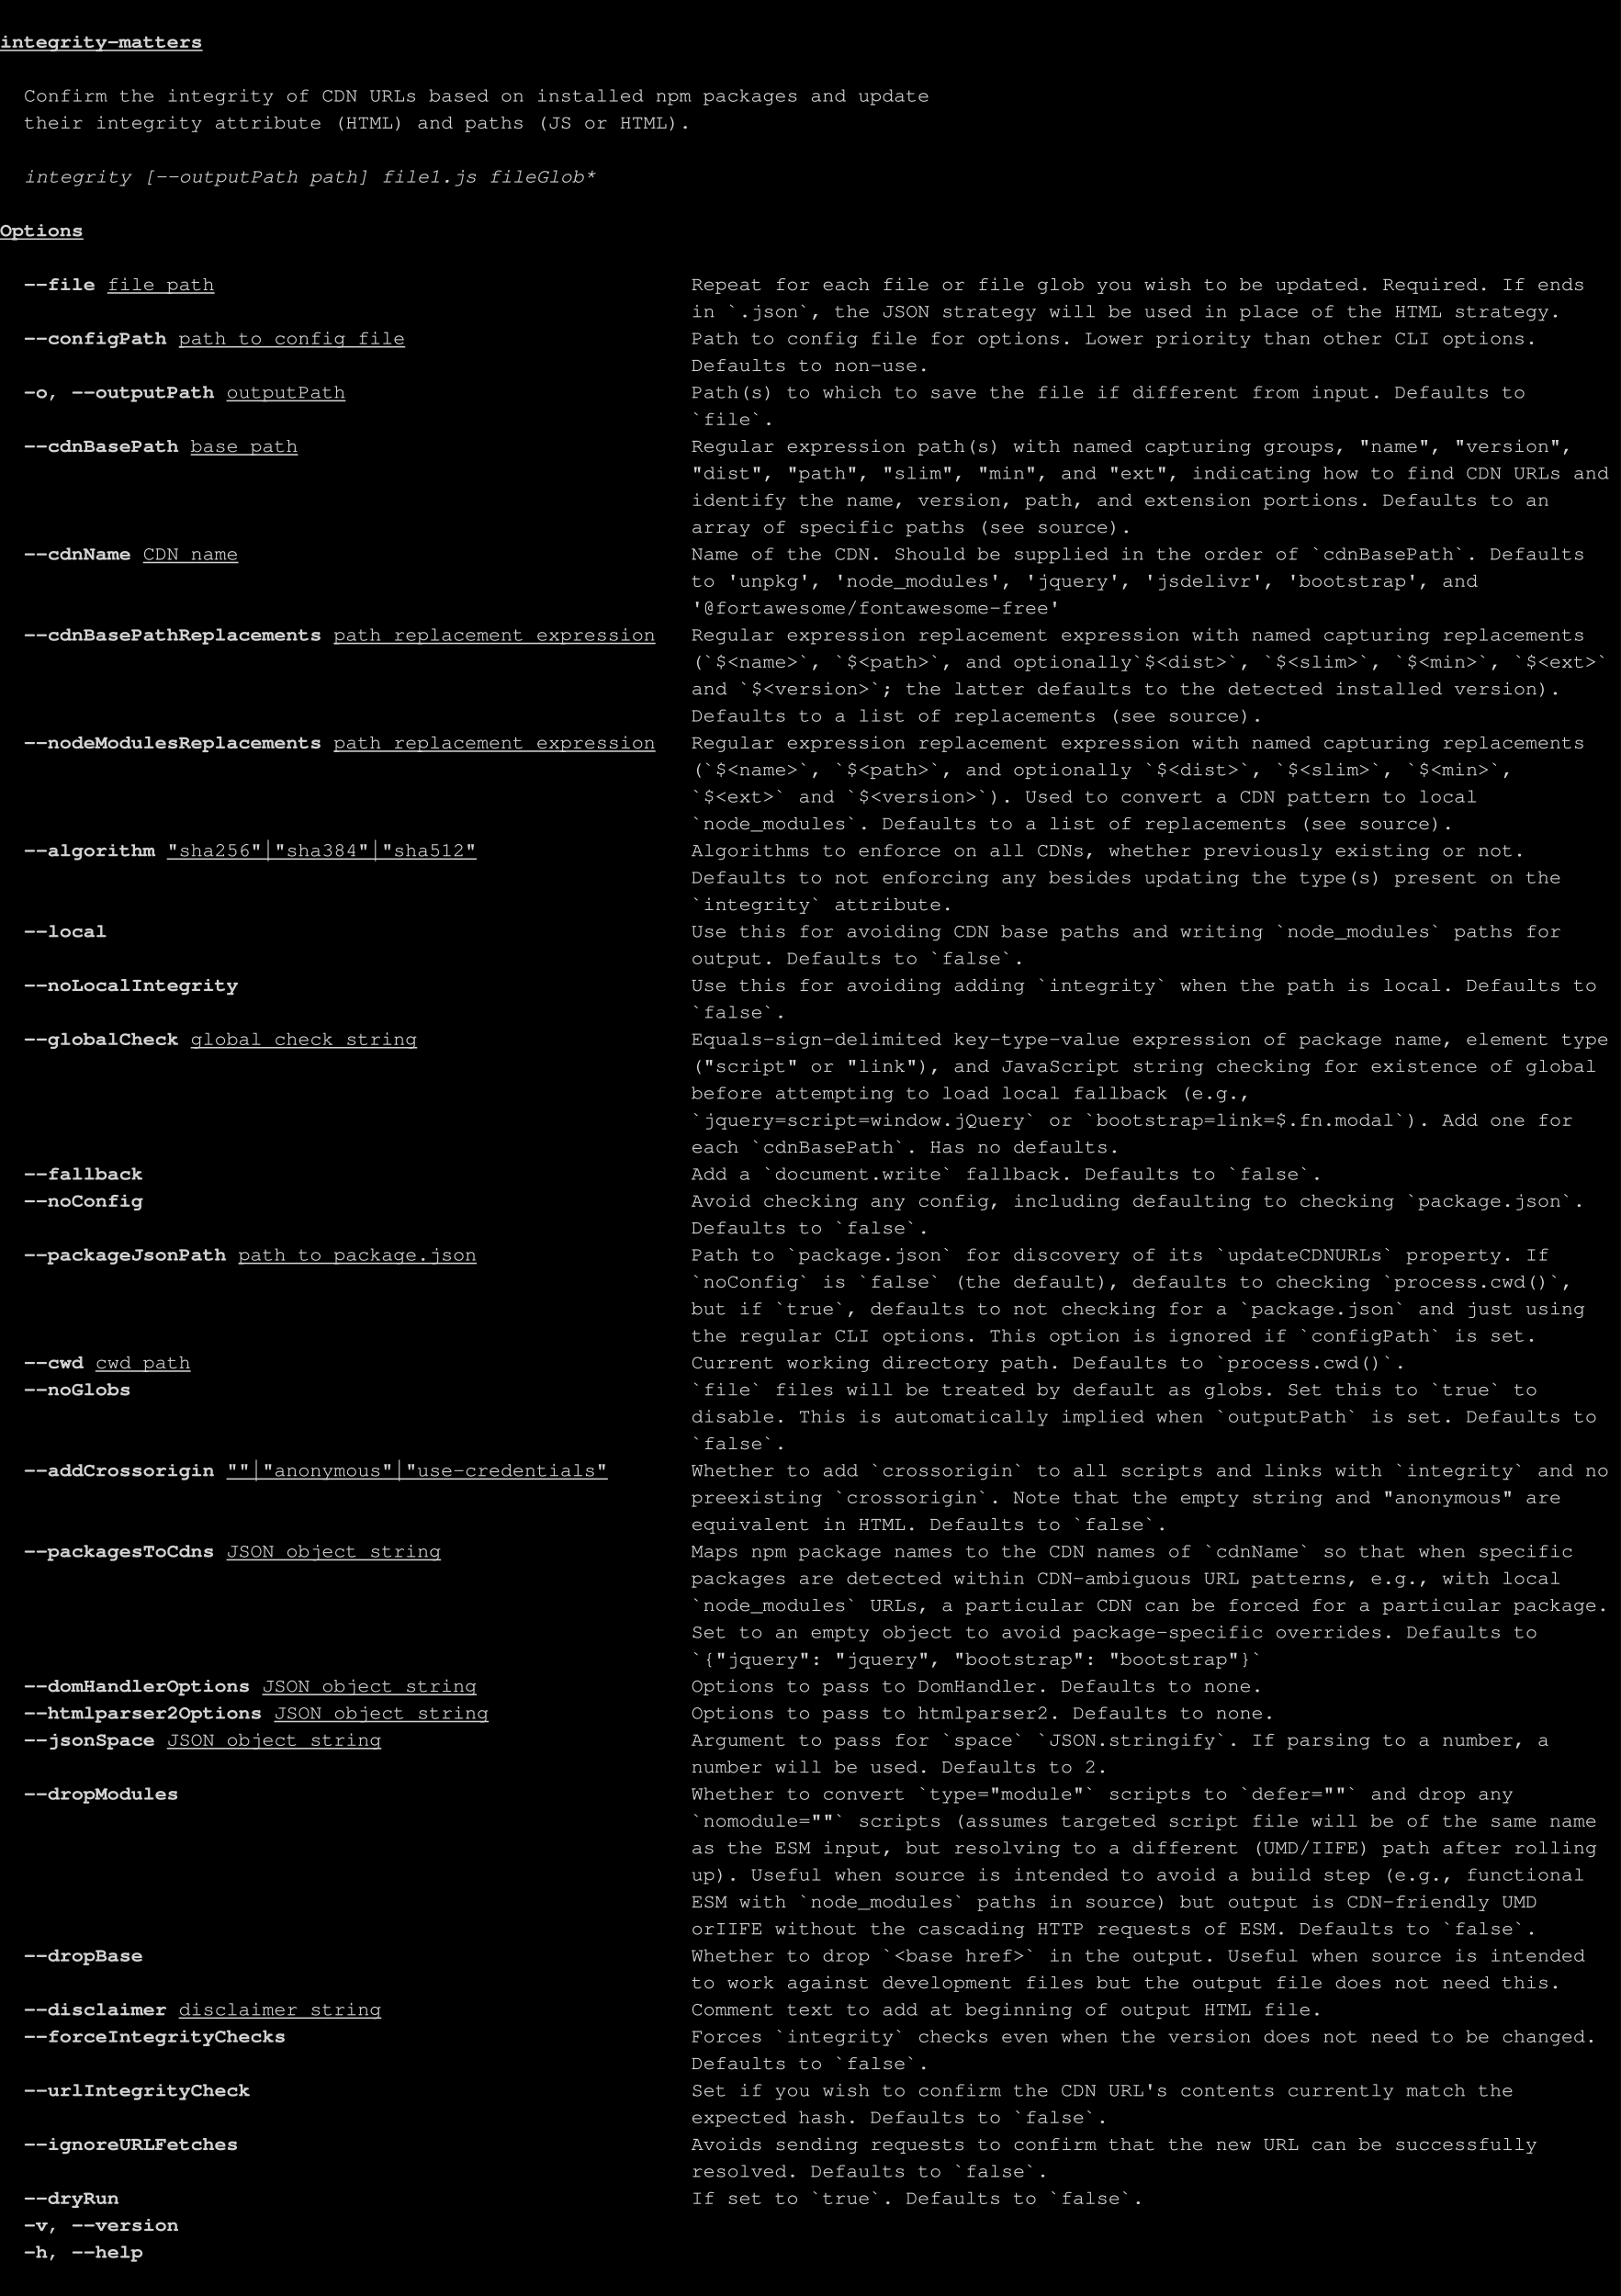
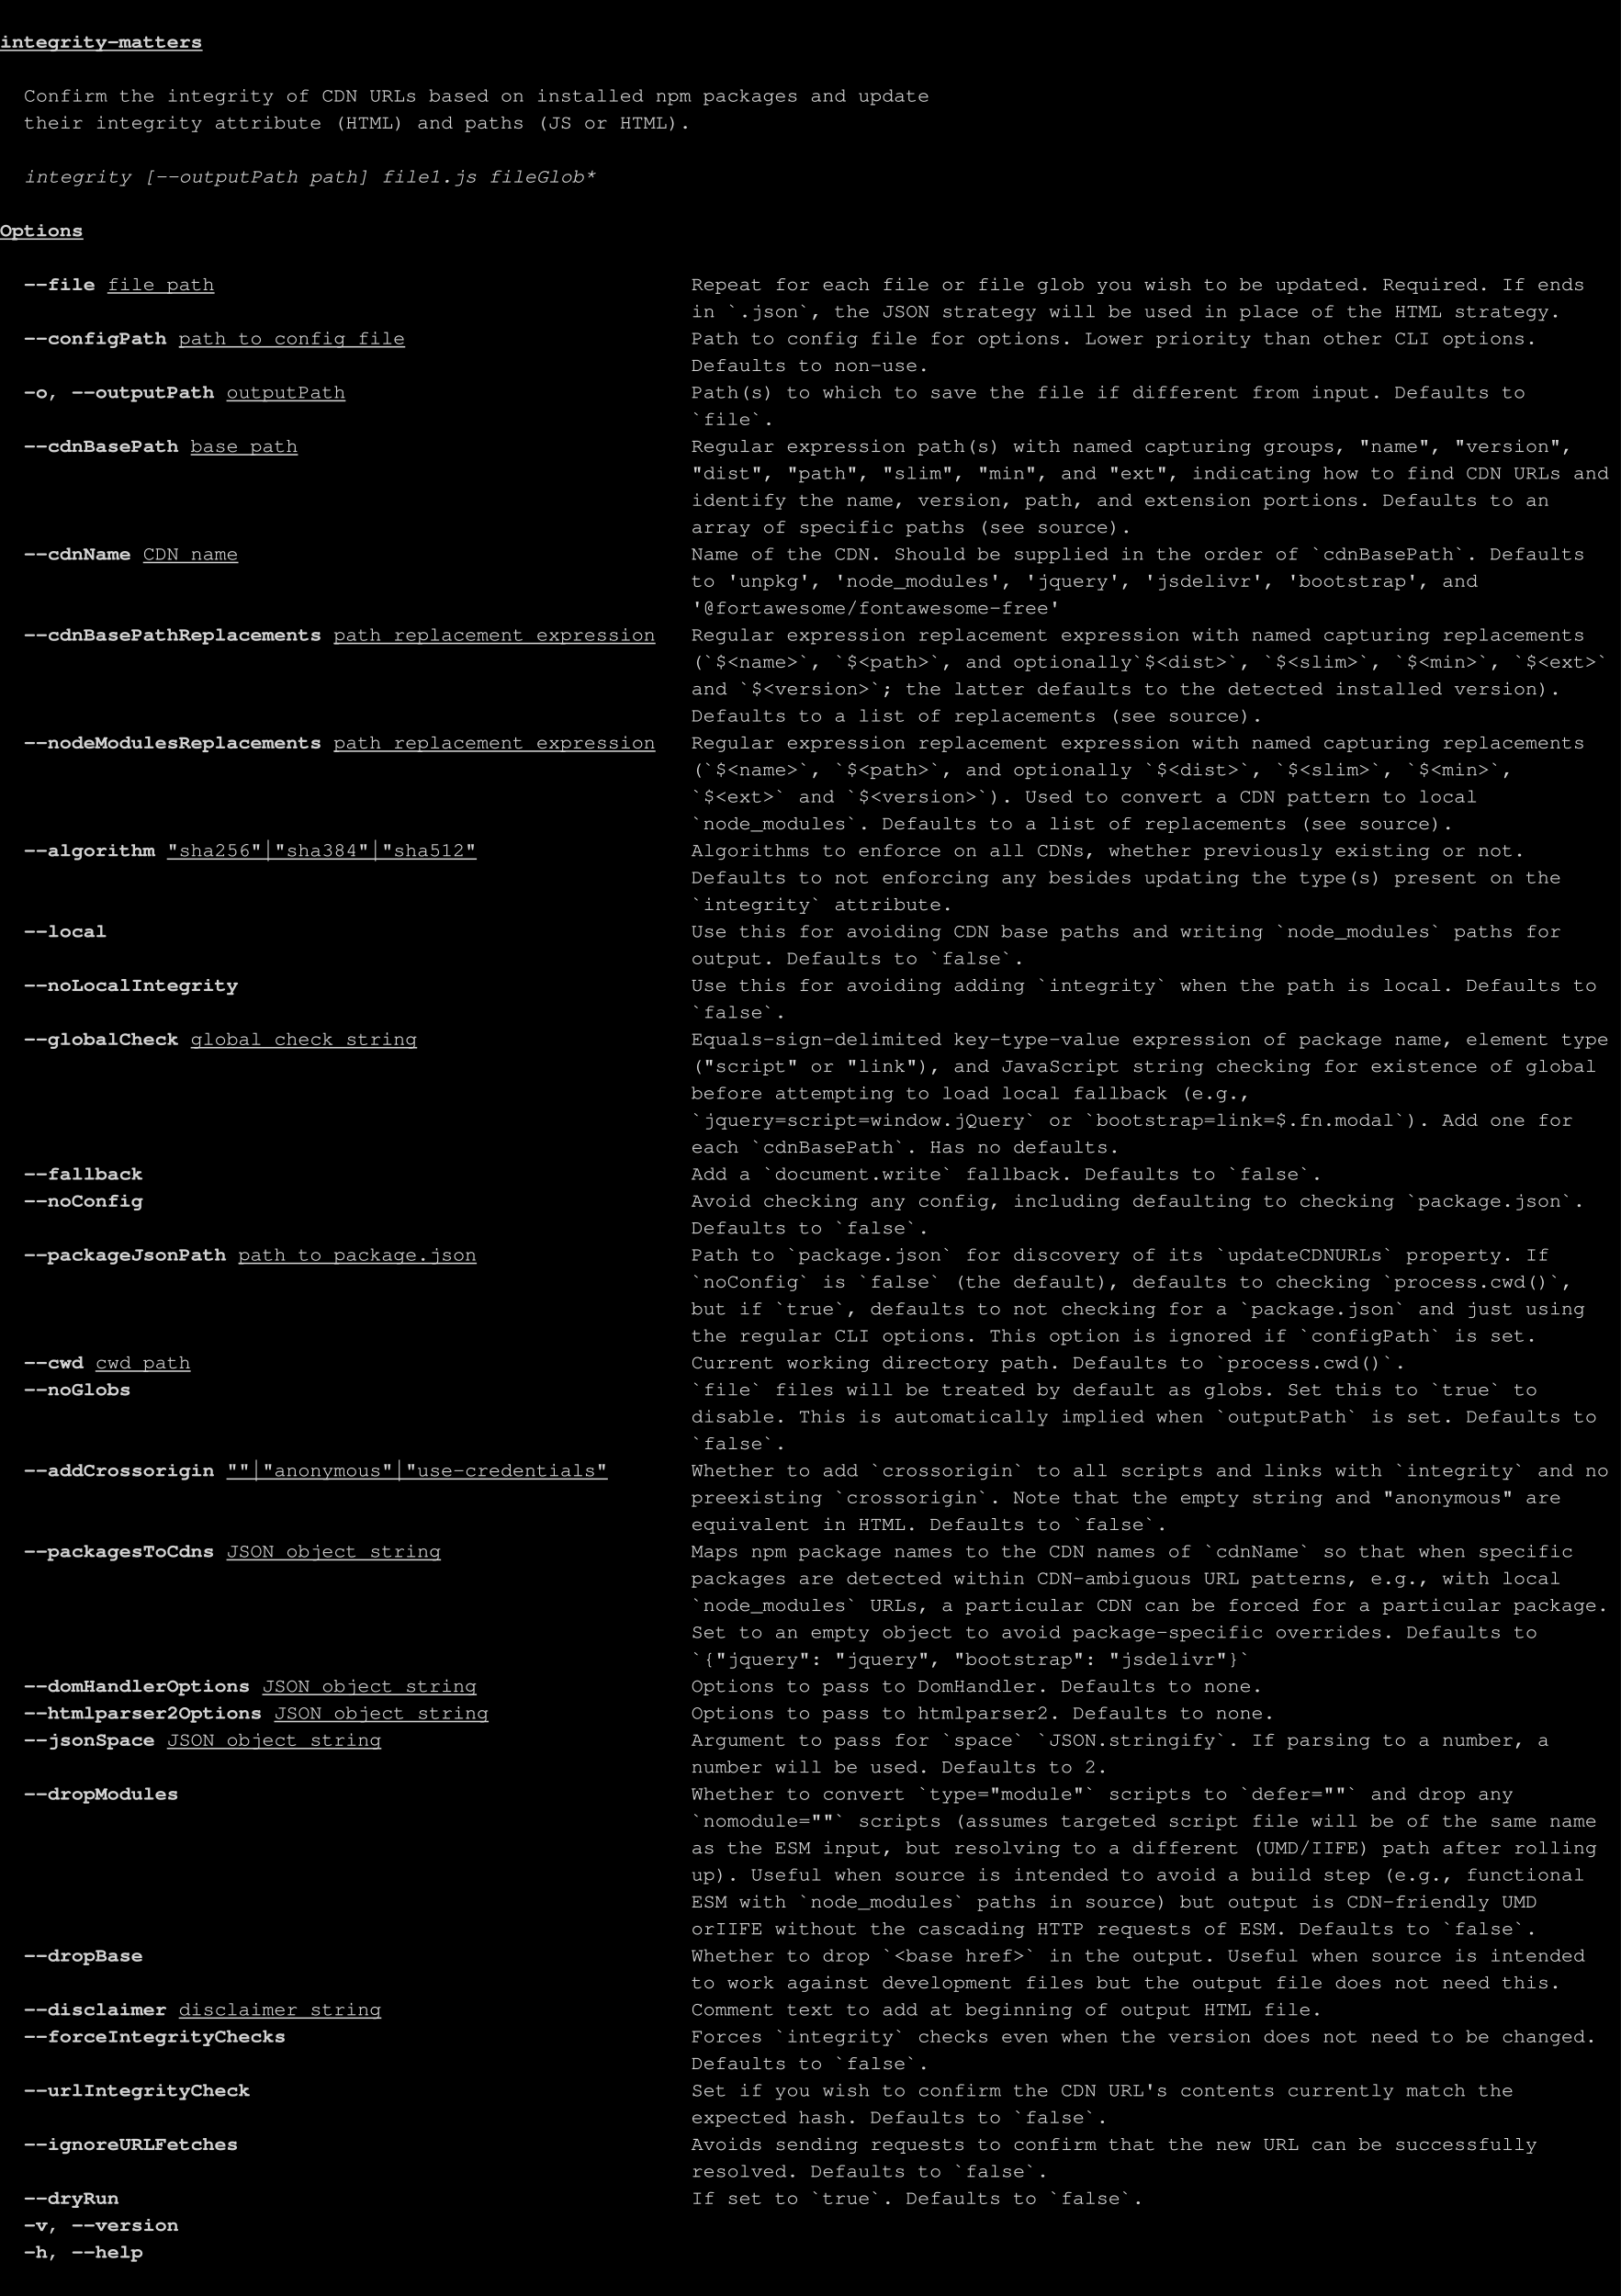
<svg xmlns="http://www.w3.org/2000/svg" viewBox="0, 0, 1142.59, 1618.45" font-family="SauceCodePro Nerd Font, Source Code Pro, Courier" font-size="14">
  <g fill="#D3D3D3">
    <rect x="0" y="0" width="1142.59" height="1618.45" fill="#000000" />
    <path d="M0,35.515 L142.823,35.515 Z" stroke="#D3D3D3" />
    <text x="0" y="33.55" font-weight="bold">integrity-matters</text>
    <text x="16.8" y="71.55">  Confirm the integrity of CDN URLs based on installed npm packages and update  </text>
    <text x="16.8" y="90.55">  their integrity attribute (HTML) and paths (JS or HTML).                      </text>
    <text x="16.8" y="128.55" font-style="italic">integrity [--outputPath path] file1.js fileGlob*</text>
    <path d="M0,168.515 L58.81,168.515 Z" stroke="#D3D3D3" />
    <text x="0" y="166.55" font-weight="bold">Options</text>
    <text x="16.8" y="204.55" font-weight="bold">--file</text>
    <path d="M75.612,206.515 L151.225,206.515 Z" stroke="#D3D3D3" />
    <text x="75.61" y="204.55">file path</text>
    <text x="487.28" y="204.55">                                        Repeat for each file or file glob you wish to be updated. Required. If ends   </text>
    <text x="487.28" y="223.55">                                                          in `.json`, the JSON strategy will be used in place of the HTML strategy.     </text>
    <text x="16.8" y="242.55" font-weight="bold">--configPath</text>
    <path d="M126.021,244.515 L285.646,244.515 Z" stroke="#D3D3D3" />
    <text x="126.02" y="242.55">path to config file</text>
    <text x="487.28" y="242.55">                        Path to config file for options. Lower priority than other CLI options.       </text>
    <text x="487.28" y="261.55">                                                          Defaults to non-use.                                                          </text>
    <text x="16.8" y="280.55" font-weight="bold">-o</text>
    <text x="33.61" y="280.55">, </text>
    <text x="50.41" y="280.55" font-weight="bold">--outputPath</text>
    <path d="M159.626,282.515 L243.64,282.515 Z" stroke="#D3D3D3" />
    <text x="159.63" y="280.55">outputPath</text>
    <text x="487.28" y="280.55">                             Path(s) to which to save the file if different from input. Defaults to        </text>
    <text x="487.28" y="299.55">                                                          `file`.                                                                       </text>
    <text x="16.8" y="318.55" font-weight="bold">--cdnBasePath</text>
    <path d="M134.422,320.515 L210.034,320.515 Z" stroke="#D3D3D3" />
    <text x="134.42" y="318.55">base path</text>
    <text x="487.28" y="318.55">                                 Regular expression path(s) with named capturing groups, "name", "version",    </text>
    <text x="487.28" y="337.55">                                                          "dist", "path", "slim", "min", and "ext", indicating how to find CDN URLs and </text>
    <text x="487.28" y="356.55">                                                          identify the name, version, path, and extension portions. Defaults to an      </text>
    <text x="487.28" y="375.55">                                                          array of specific paths (see source).                                         </text>
    <text x="16.8" y="394.55" font-weight="bold">--cdnName</text>
    <path d="M100.816,396.515 L168.027,396.515 Z" stroke="#D3D3D3" />
    <text x="100.82" y="394.55">CDN name</text>
    <text x="487.28" y="394.55">                                      Name of the CDN. Should be supplied in the order of `cdnBasePath`. Defaults   </text>
    <text x="487.28" y="413.55">                                                          to 'unpkg', 'node_modules', 'jquery', 'jsdelivr', 'bootstrap', and            </text>
    <text x="487.28" y="432.55">                                                          '@fortawesome/fontawesome-free'                                               </text>
    <text x="16.8" y="451.55" font-weight="bold">--cdnBasePathReplacements</text>
    <path d="M235.238,453.515 L462.075,453.515 Z" stroke="#D3D3D3" />
    <text x="235.24" y="451.55">path replacement expression</text>
    <text x="487.28" y="451.55">   Regular expression replacement expression with named capturing replacements   </text>
    <text x="487.28" y="470.55">                                                          (`$&lt;name&gt;`, `$&lt;path&gt;`, and optionally`$&lt;dist&gt;`, `$&lt;slim&gt;`, `$&lt;min&gt;`, `$&lt;ext&gt;` </text>
    <text x="487.28" y="489.55">                                                          and `$&lt;version&gt;`; the latter defaults to the detected installed version).     </text>
    <text x="487.28" y="508.55">                                                          Defaults to a list of replacements (see source).                              </text>
    <text x="16.8" y="527.55" font-weight="bold">--nodeModulesReplacements</text>
    <path d="M235.238,529.515 L462.075,529.515 Z" stroke="#D3D3D3" />
    <text x="235.24" y="527.55">path replacement expression</text>
    <text x="487.28" y="527.55">   Regular expression replacement expression with named capturing replacements   </text>
    <text x="487.28" y="546.55">                                                          (`$&lt;name&gt;`, `$&lt;path&gt;`, and optionally `$&lt;dist&gt;`, `$&lt;slim&gt;`, `$&lt;min&gt;`,         </text>
    <text x="487.28" y="565.55">                                                          `$&lt;ext&gt;` and `$&lt;version&gt;`). Used to convert a CDN pattern to local            </text>
    <text x="487.28" y="584.55">                                                          `node_modules`. Defaults to a list of replacements (see source).              </text>
    <text x="16.8" y="603.55" font-weight="bold">--algorithm</text>
    <path d="M117.619,605.515 L336.055,605.515 Z" stroke="#D3D3D3" />
    <text x="117.62" y="603.55">"sha256"|"sha384"|"sha512"</text>
    <text x="487.28" y="603.55">                  Algorithms to enforce on all CDNs, whether previously existing or not.        </text>
    <text x="487.28" y="622.55">                                                          Defaults to not enforcing any besides updating the type(s) present on the     </text>
    <text x="487.28" y="641.55">                                                          `integrity` attribute.                                                        </text>
    <text x="16.8" y="660.55" font-weight="bold">--local</text>
    <text x="487.28" y="660.55">                                                 Use this for avoiding CDN base paths and writing `node_modules` paths for     </text>
    <text x="487.28" y="679.55">                                                          output. Defaults to `false`.                                                  </text>
    <text x="16.8" y="698.55" font-weight="bold">--noLocalIntegrity</text>
    <text x="487.28" y="698.55">                                      Use this for avoiding adding `integrity` when the path is local. Defaults to  </text>
    <text x="487.28" y="717.55">                                                          `false`.                                                                      </text>
    <text x="16.8" y="736.55" font-weight="bold">--globalCheck</text>
    <path d="M134.422,738.515 L294.048,738.515 Z" stroke="#D3D3D3" />
    <text x="134.42" y="736.55">global check string</text>
    <text x="487.28" y="736.55">                       Equals-sign-delimited key-type-value expression of package name, element type </text>
    <text x="487.28" y="755.55">                                                          ("script" or "link"), and JavaScript string checking for existence of global  </text>
    <text x="487.28" y="774.55">                                                          before attempting to load local fallback (e.g.,                               </text>
    <text x="487.28" y="793.55">                                                          `jquery=script=window.jQuery` or `bootstrap=link=$.fn.modal`). Add one for    </text>
    <text x="487.28" y="812.55">                                                          each `cdnBasePath`. Has no defaults.                                          </text>
    <text x="16.8" y="831.55" font-weight="bold">--fallback</text>
    <text x="487.28" y="831.55">                                              Add a `document.write` fallback. Defaults to `false`.                         </text>
    <text x="16.8" y="850.55" font-weight="bold">--noConfig</text>
    <text x="487.28" y="850.55">                                              Avoid checking any config, including defaulting to checking `package.json`.   </text>
    <text x="487.28" y="869.55">                                                          Defaults to `false`.                                                          </text>
    <text x="16.8" y="888.55" font-weight="bold">--packageJsonPath</text>
    <path d="M168.027,890.515 L336.055,890.515 Z" stroke="#D3D3D3" />
    <text x="168.03" y="888.55">path to package.json</text>
    <text x="487.28" y="888.55">                  Path to `package.json` for discovery of its `updateCDNURLs` property. If      </text>
    <text x="487.28" y="907.55">                                                          `noConfig` is `false` (the default), defaults to checking `process.cwd()`,    </text>
    <text x="487.28" y="926.55">                                                          but if `true`, defaults to not checking for a `package.json` and just using   </text>
    <text x="487.28" y="945.55">                                                          the regular CLI options. This option is ignored if `configPath` is set.       </text>
    <text x="16.8" y="964.55" font-weight="bold">--cwd</text>
    <path d="M67.211,966.515 L134.422,966.515 Z" stroke="#D3D3D3" />
    <text x="67.21" y="964.55">cwd path</text>
    <text x="487.28" y="964.55">                                          Current working directory path. Defaults to `process.cwd()`.                  </text>
    <text x="16.8" y="983.55" font-weight="bold">--noGlobs</text>
    <text x="487.28" y="983.55">                                               `file` files will be treated by default as globs. Set this to `true` to       </text>
    <text x="487.28" y="1002.55">                                                          disable. This is automatically implied when `outputPath` is set. Defaults to  </text>
    <text x="487.28" y="1021.55">                                                          `false`.                                                                      </text>
    <text x="16.8" y="1040.55" font-weight="bold">--addCrossorigin</text>
    <path d="M159.626,1042.515 L428.47,1042.515 Z" stroke="#D3D3D3" />
    <text x="159.63" y="1040.55">""|"anonymous"|"use-credentials"</text>
    <text x="487.28" y="1040.55">       Whether to add `crossorigin` to all scripts and links with `integrity` and no </text>
    <text x="487.28" y="1059.55">                                                          preexisting `crossorigin`. Note that the empty string and "anonymous" are     </text>
    <text x="487.28" y="1078.55">                                                          equivalent in HTML. Defaults to `false`.                                      </text>
    <text x="16.8" y="1097.55" font-weight="bold">--packagesToCdns</text>
    <path d="M159.626,1099.515 L310.851,1099.515 Z" stroke="#D3D3D3" />
    <text x="159.63" y="1097.55">JSON object string</text>
    <text x="487.28" y="1097.55">                     Maps npm package names to the CDN names of `cdnName` so that when specific    </text>
    <text x="487.28" y="1116.55">                                                          packages are detected within CDN-ambiguous URL patterns, e.g., with local     </text>
    <text x="487.28" y="1135.55">                                                          `node_modules` URLs, a particular CDN can be forced for a particular package. </text>
    <text x="487.28" y="1154.55">                                                          Set to an empty object to avoid package-specific overrides. Defaults to       </text>
-     <text x="487.28" y="1173.55">                                                          `{"jquery": "jquery", "bootstrap": "bootstrap"}`                              </text>
+     <text x="487.28" y="1173.55">                                                          `{"jquery": "jquery", "bootstrap": "jsdelivr"}`                               </text>
    <text x="16.8" y="1192.55" font-weight="bold">--domHandlerOptions</text>
    <path d="M184.83,1194.515 L336.055,1194.515 Z" stroke="#D3D3D3" />
    <text x="184.83" y="1192.55">JSON object string</text>
    <text x="487.28" y="1192.55">                  Options to pass to DomHandler. Defaults to none.                              </text>
    <text x="16.8" y="1211.55" font-weight="bold">--htmlparser2Options</text>
    <path d="M193.231,1213.515 L344.456,1213.515 Z" stroke="#D3D3D3" />
    <text x="193.23" y="1211.55">JSON object string</text>
    <text x="487.28" y="1211.55">                 Options to pass to htmlparser2. Defaults to none.                             </text>
    <text x="16.8" y="1230.55" font-weight="bold">--jsonSpace</text>
    <path d="M117.619,1232.515 L268.844,1232.515 Z" stroke="#D3D3D3" />
    <text x="117.62" y="1230.55">JSON object string</text>
    <text x="487.28" y="1230.55">                          Argument to pass for `space` `JSON.stringify`. If parsing to a number, a      </text>
    <text x="487.28" y="1249.55">                                                          number will be used. Defaults to 2.                                           </text>
    <text x="16.8" y="1268.55" font-weight="bold">--dropModules</text>
    <text x="487.28" y="1268.55">                                           Whether to convert `type="module"` scripts to `defer=""` and drop any         </text>
    <text x="487.28" y="1287.55">                                                          `nomodule=""` scripts (assumes targeted script file will be of the same name  </text>
    <text x="487.28" y="1306.55">                                                          as the ESM input, but resolving to a different (UMD/IIFE) path after rolling  </text>
    <text x="487.28" y="1325.55">                                                          up). Useful when source is intended to avoid a build step (e.g., functional   </text>
    <text x="487.28" y="1344.55">                                                          ESM with `node_modules` paths in source) but output is CDN-friendly UMD       </text>
    <text x="487.28" y="1363.55">                                                          orIIFE without the cascading HTTP requests of ESM. Defaults to `false`.       </text>
    <text x="16.8" y="1382.55" font-weight="bold">--dropBase</text>
    <text x="487.28" y="1382.55">                                              Whether to drop `&lt;base href&gt;` in the output. Useful when source is intended   </text>
    <text x="487.28" y="1401.55">                                                          to work against development files but the output file does not need this.     </text>
    <text x="16.8" y="1420.55" font-weight="bold">--disclaimer</text>
    <path d="M126.021,1422.515 L268.844,1422.515 Z" stroke="#D3D3D3" />
    <text x="126.02" y="1420.55">disclaimer string</text>
    <text x="487.28" y="1420.55">                          Comment text to add at beginning of output HTML file.                         </text>
    <text x="16.8" y="1439.55" font-weight="bold">--forceIntegrityChecks</text>
    <text x="487.28" y="1439.55">                                  Forces `integrity` checks even when the version does not need to be changed.  </text>
    <text x="487.28" y="1458.55">                                                          Defaults to `false`.                                                          </text>
    <text x="16.8" y="1477.55" font-weight="bold">--urlIntegrityCheck</text>
    <text x="487.28" y="1477.55">                                     Set if you wish to confirm the CDN URL's contents currently match the         </text>
    <text x="487.28" y="1496.55">                                                          expected hash. Defaults to `false`.                                           </text>
    <text x="16.8" y="1515.55" font-weight="bold">--ignoreURLFetches</text>
    <text x="487.28" y="1515.55">                                      Avoids sending requests to confirm that the new URL can be successfully       </text>
    <text x="487.28" y="1534.55">                                                          resolved. Defaults to `false`.                                                </text>
    <text x="16.8" y="1553.55" font-weight="bold">--dryRun</text>
    <text x="487.28" y="1553.55">                                                If set to `true`. Defaults to `false`.                                        </text>
    <text x="16.8" y="1572.55" font-weight="bold">-v</text>
    <text x="33.61" y="1572.55">, </text>
    <text x="50.41" y="1572.55" font-weight="bold">--version</text>
    <text x="16.8" y="1591.55" font-weight="bold">-h</text>
    <text x="33.61" y="1591.55">, </text>
    <text x="50.41" y="1591.55" font-weight="bold">--help</text>
  </g>
</svg>
